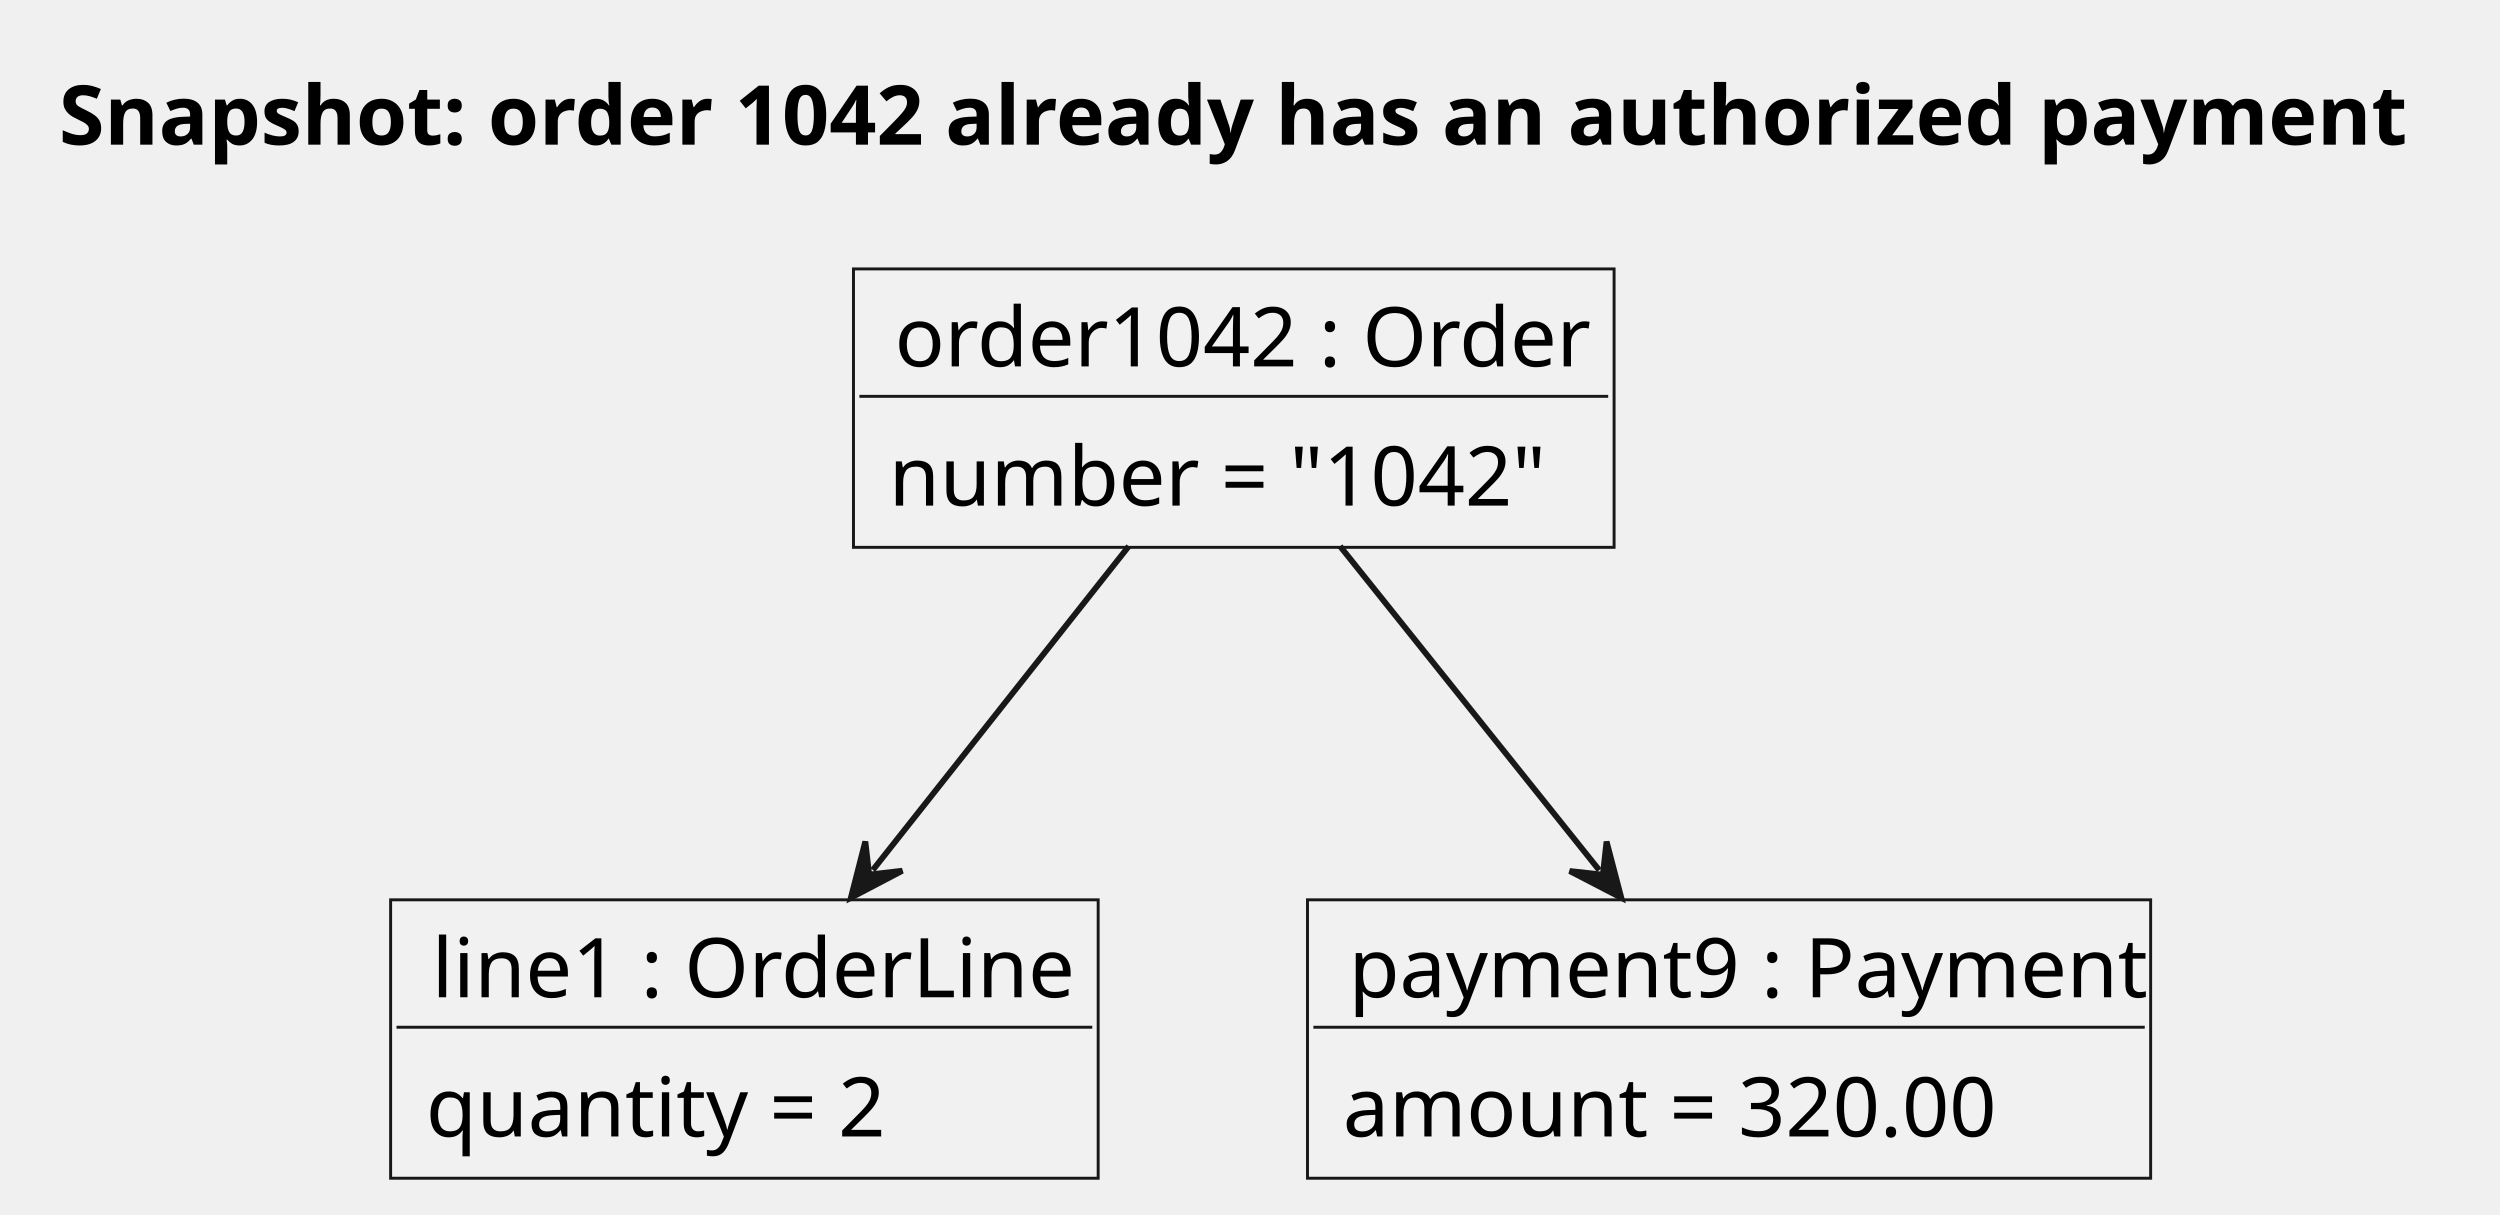
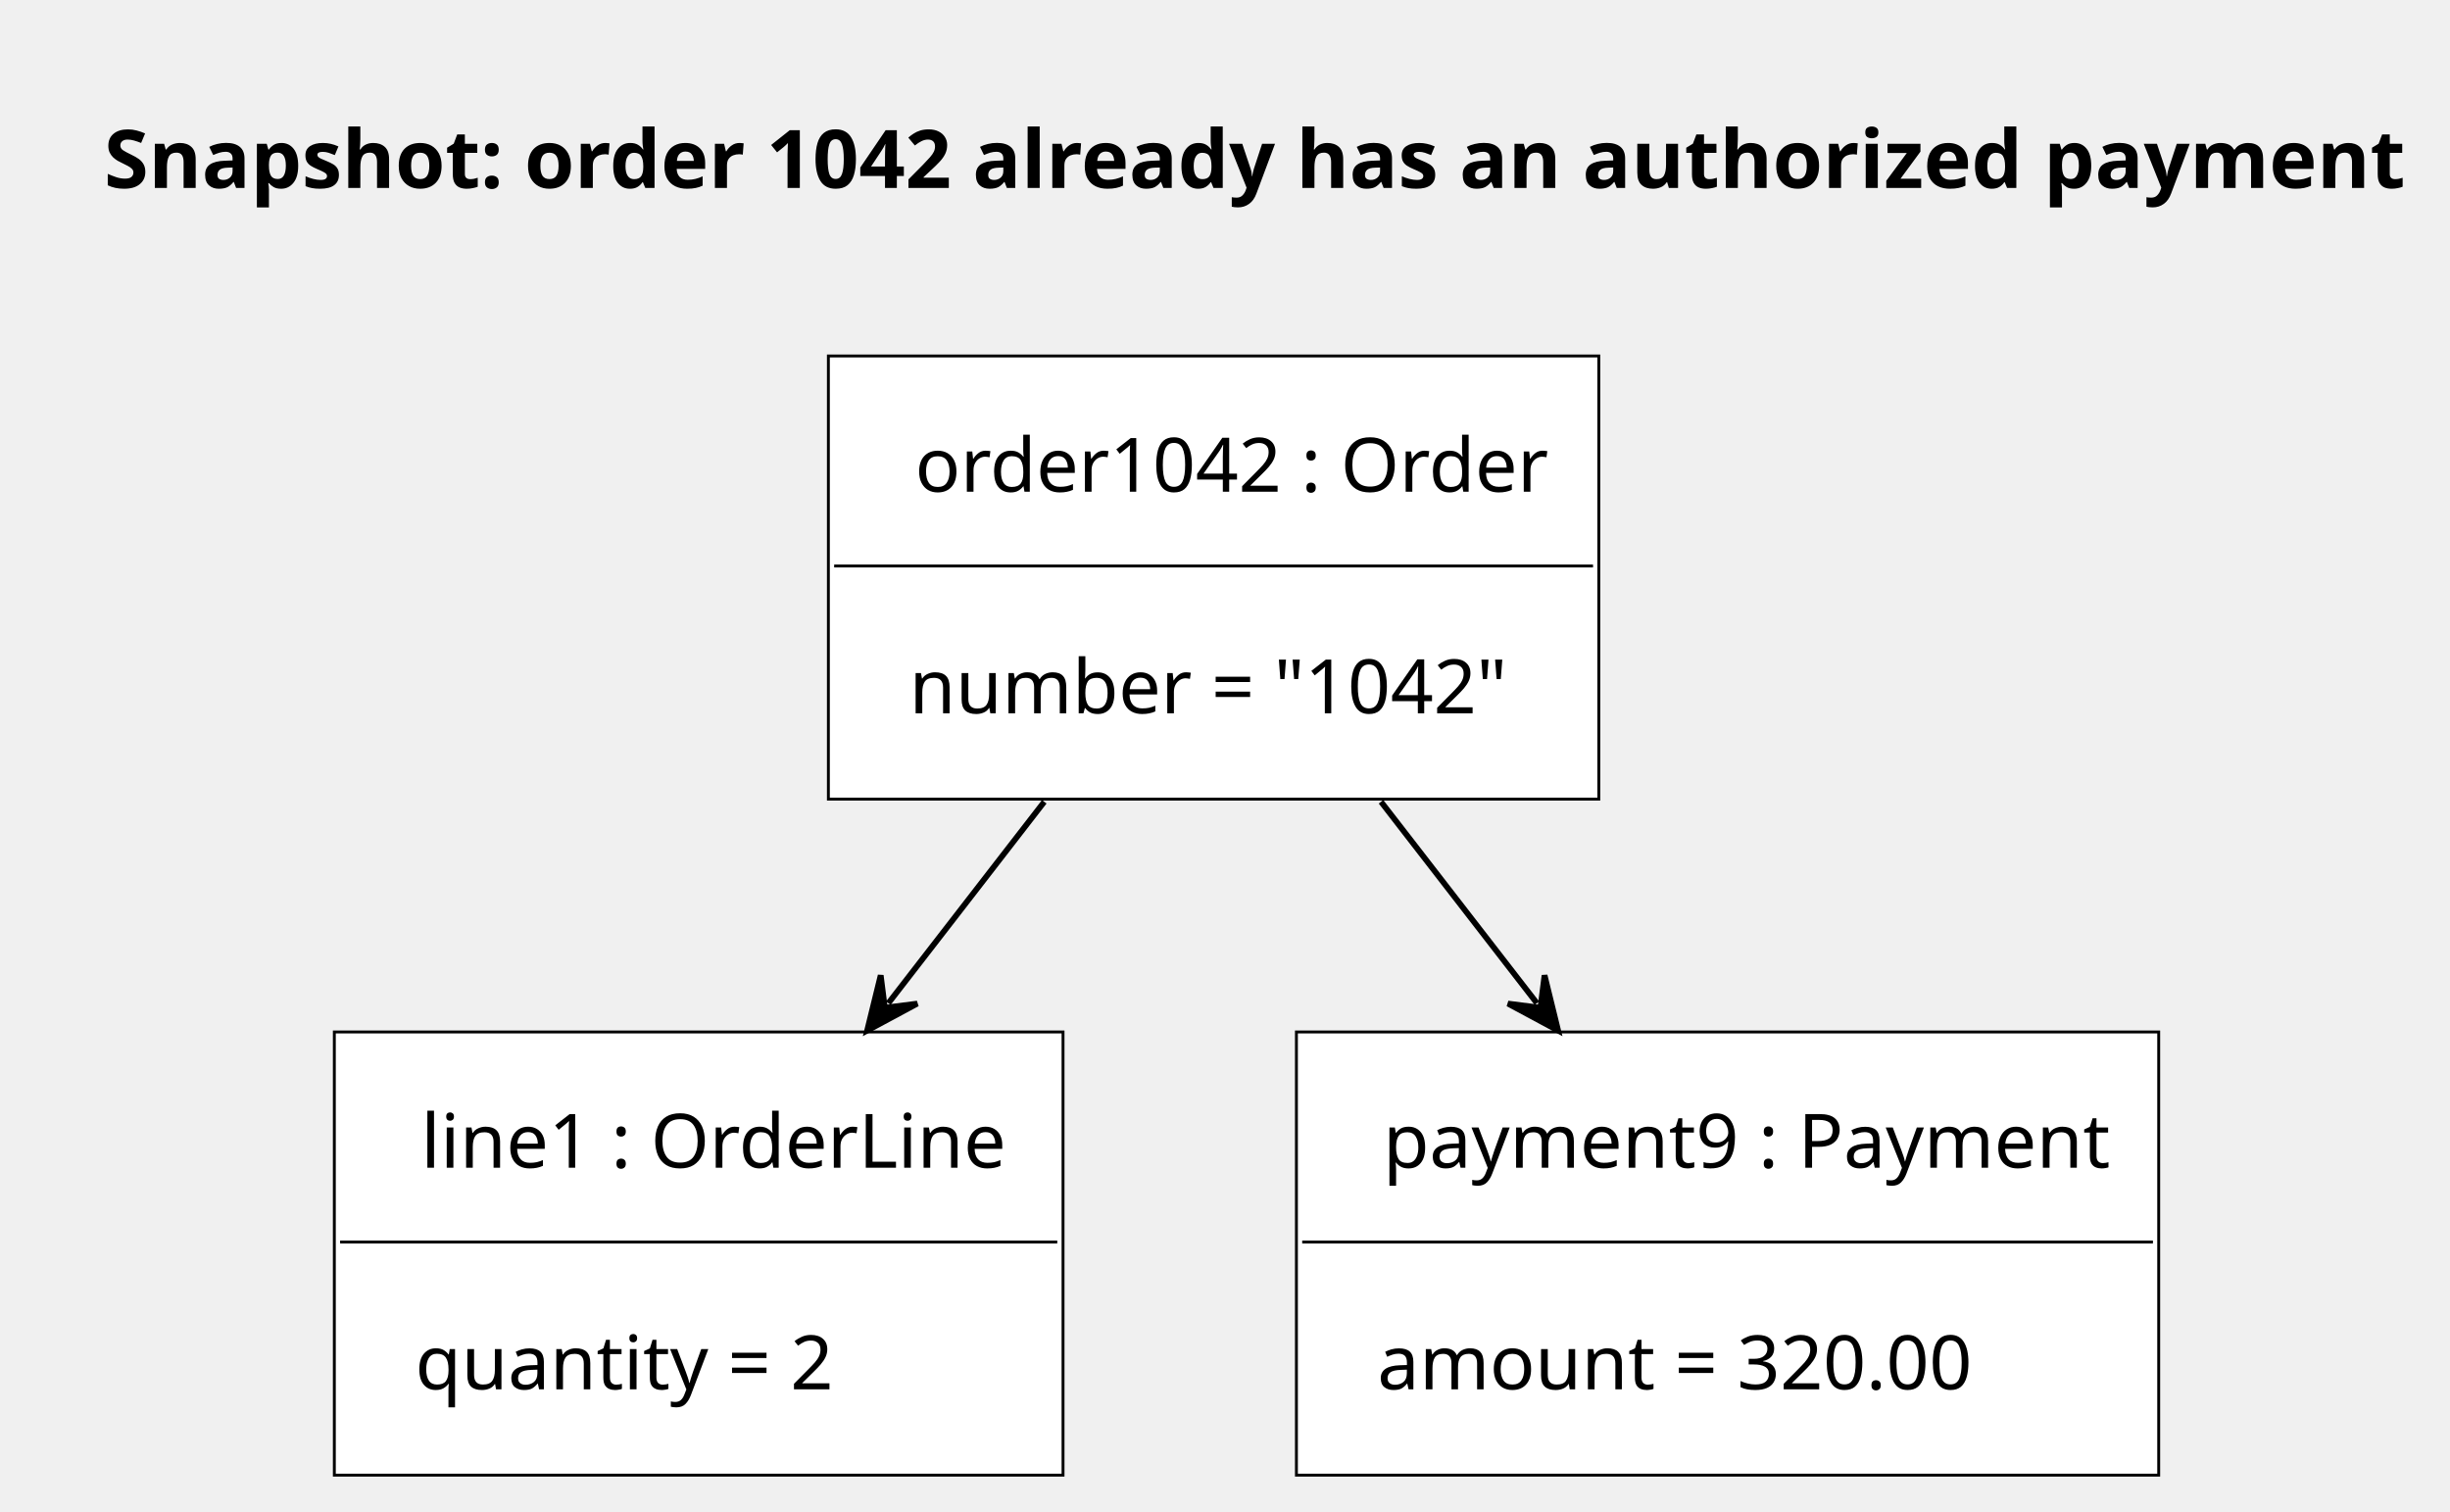
- <svg xmlns="http://www.w3.org/2000/svg" contentStyleType="text/css" height="206px" preserveAspectRatio="none" style="width:424px;height:206px;background:#FFFFFF;" version="1.1" viewBox="0 0 424 206" width="424px" zoomAndPan="magnify">
+ <svg xmlns="http://www.w3.org/2000/svg" contentStyleType="text/css" height="327.5px" preserveAspectRatio="none" style="width:530px;height:327px;background:#FFFFFF;" version="1.1" viewBox="0 0 530 327" width="530px" zoomAndPan="magnify">
  <defs />
  <g>
-     <text fill="#000000" font-family="sans-serif" font-size="14" font-weight="bold" lengthAdjust="spacing" textLength="396" x="10" y="24.533">Snapshot: order 1042 already has an authorized payment</text>
+     <text fill="#000000" font-family="sans-serif" font-size="17.5" font-weight="bold" lengthAdjust="spacing" textLength="475.559" x="22.5" y="40.666">Snapshot: order 1042 already has an authorized payment</text>
    <g id="elem_order">
-       <rect fill="#F1F1F1" height="47.219" style="stroke:#181818;stroke-width:0.5;" width="129" x="144.75" y="45.609" />
-       <text fill="#000000" font-family="sans-serif" font-size="14" lengthAdjust="spacing" textLength="115" x="151.75" y="62.143">order1042 : Order</text>
-       <line style="stroke:#181818;stroke-width:0.5;" x1="145.75" x2="272.75" y1="67.219" y2="67.219" />
-       <text fill="#000000" font-family="sans-serif" font-size="14" lengthAdjust="spacing" textLength="106" x="150.75" y="85.752">number = "1042"</text>
+       <rect fill="#FFFFFF" height="95.879" style="stroke:#000000;stroke-width:0.625;" width="166.667" x="179.2" y="77.012" />
+       <text fill="#000000" font-family="sans-serif" font-size="16.25" lengthAdjust="spacing" textLength="129.167" x="197.95" y="106.381">order1042 : Order</text>
+       <line style="stroke:#000000;stroke-width:0.625;" x1="180.45" x2="344.616" y1="122.451" y2="122.451" />
+       <text fill="#000000" font-family="sans-serif" font-size="16.25" lengthAdjust="spacing" textLength="121.304" x="196.7" y="154.32">number = "1042"</text>
    </g>
    <g id="elem_line">
-       <rect fill="#F1F1F1" height="47.219" style="stroke:#181818;stroke-width:0.5;" width="120" x="66.25" y="152.609" />
-       <text fill="#000000" font-family="sans-serif" font-size="14" lengthAdjust="spacing" textLength="106" x="73.25" y="169.143">line1 : OrderLine</text>
-       <line style="stroke:#181818;stroke-width:0.5;" x1="67.25" x2="185.25" y1="174.219" y2="174.219" />
-       <text fill="#000000" font-family="sans-serif" font-size="14" lengthAdjust="spacing" textLength="74" x="72.25" y="192.752">quantity = 2</text>
+       <rect fill="#FFFFFF" height="95.879" style="stroke:#000000;stroke-width:0.625;" width="157.637" x="72.325" y="223.262" />
+       <text fill="#000000" font-family="sans-serif" font-size="16.25" lengthAdjust="spacing" textLength="120.137" x="91.075" y="252.631">line1 : OrderLine</text>
+       <line style="stroke:#000000;stroke-width:0.625;" x1="73.575" x2="228.712" y1="268.701" y2="268.701" />
+       <text fill="#000000" font-family="sans-serif" font-size="16.25" lengthAdjust="spacing" textLength="84.471" x="89.825" y="300.57">quantity = 2</text>
    </g>
    <g id="elem_payment">
-       <rect fill="#F1F1F1" height="47.219" style="stroke:#181818;stroke-width:0.5;" width="143" x="221.75" y="152.609" />
-       <text fill="#000000" font-family="sans-serif" font-size="14" lengthAdjust="spacing" textLength="129" x="228.75" y="169.143">payment9 : Payment</text>
-       <line style="stroke:#181818;stroke-width:0.5;" x1="222.75" x2="363.75" y1="174.219" y2="174.219" />
-       <text fill="#000000" font-family="sans-serif" font-size="14" lengthAdjust="spacing" textLength="107" x="227.75" y="192.752">amount = 320.00</text>
+       <rect fill="#FFFFFF" height="95.879" style="stroke:#000000;stroke-width:0.625;" width="186.535" x="280.45" y="223.262" />
+       <text fill="#000000" font-family="sans-serif" font-size="16.25" lengthAdjust="spacing" textLength="149.035" x="299.2" y="252.631">payment9 : Payment</text>
+       <line style="stroke:#000000;stroke-width:0.625;" x1="281.7" x2="465.735" y1="268.701" y2="268.701" />
+       <text fill="#000000" font-family="sans-serif" font-size="16.25" lengthAdjust="spacing" textLength="122.422" x="297.95" y="300.57">amount = 320.00</text>
    </g>
    <g id="link_order_line">
-       <path codeLine="13" d="M191.44,92.639 C177.54,110.229 162.012,129.873 148.031,147.553 " fill="none" id="order-to-line" style="stroke:#181818;stroke-width:1.0;" />
-       <polygon fill="#181818" points="144.31,152.259,153.03,147.681,147.411,148.337,146.755,142.719,144.31,152.259" style="stroke:#181818;stroke-width:1.0;" />
+       <path codeLine="14" d="M225.899,173.462 C213.6,189.337 204.478,201.144 192.178,217.031 " fill="none" id="order-to-line" style="stroke:#000000;stroke-width:1.25;" />
+       <polygon fill="#000000" points="187.587,222.962,198.428,217.127,191.413,218.02,190.52,211.005,187.587,222.962" style="stroke:#000000;stroke-width:1.25;" />
    </g>
    <g id="link_order_payment">
-       <path codeLine="14" d="M227.27,92.639 C241.35,110.229 257.082,129.894 271.223,147.574 " fill="none" id="order-to-payment" style="stroke:#181818;stroke-width:1.0;" />
-       <polygon fill="#181818" points="274.97,152.259,272.473,142.732,271.847,148.355,266.225,147.729,274.97,152.259" style="stroke:#181818;stroke-width:1.0;" />
+       <path codeLine="15" d="M298.75,173.462 C311.05,189.337 320.171,201.144 332.471,217.031 " fill="none" id="order-to-payment" style="stroke:#000000;stroke-width:1.25;" />
+       <polygon fill="#000000" points="337.062,222.962,334.129,211.005,333.236,218.02,326.221,217.127,337.062,222.962" style="stroke:#000000;stroke-width:1.25;" />
    </g>
  </g>
</svg>
